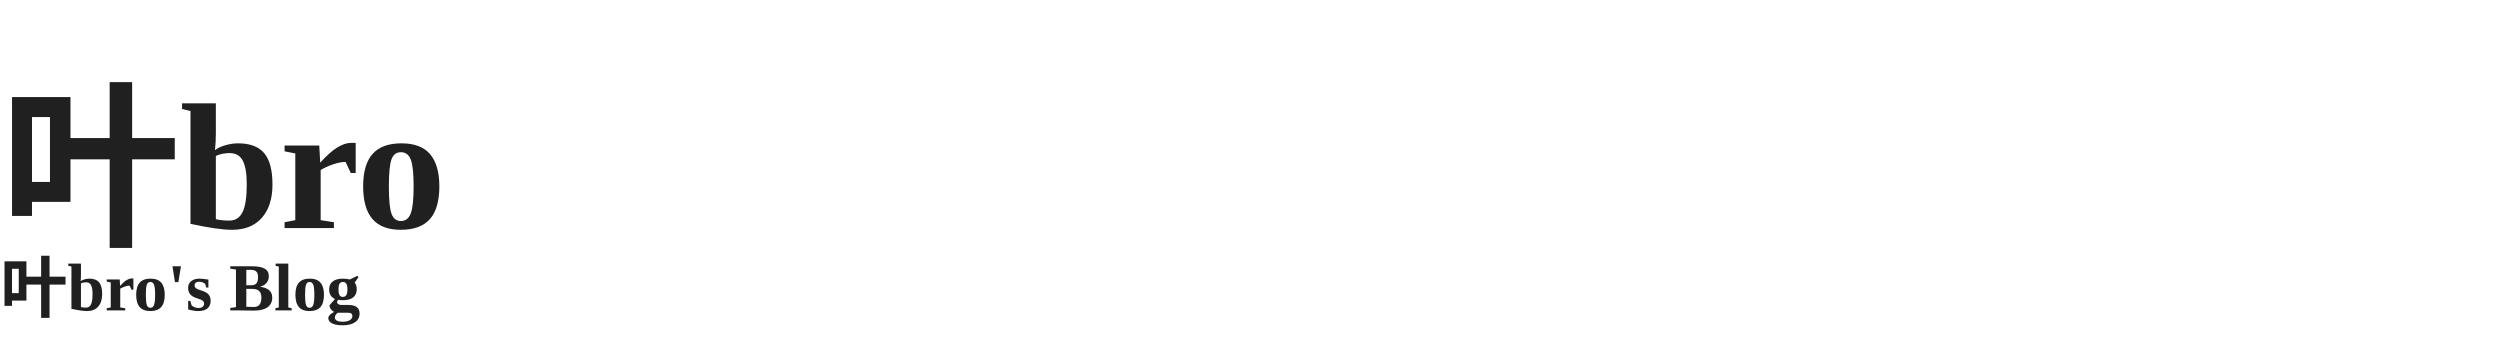
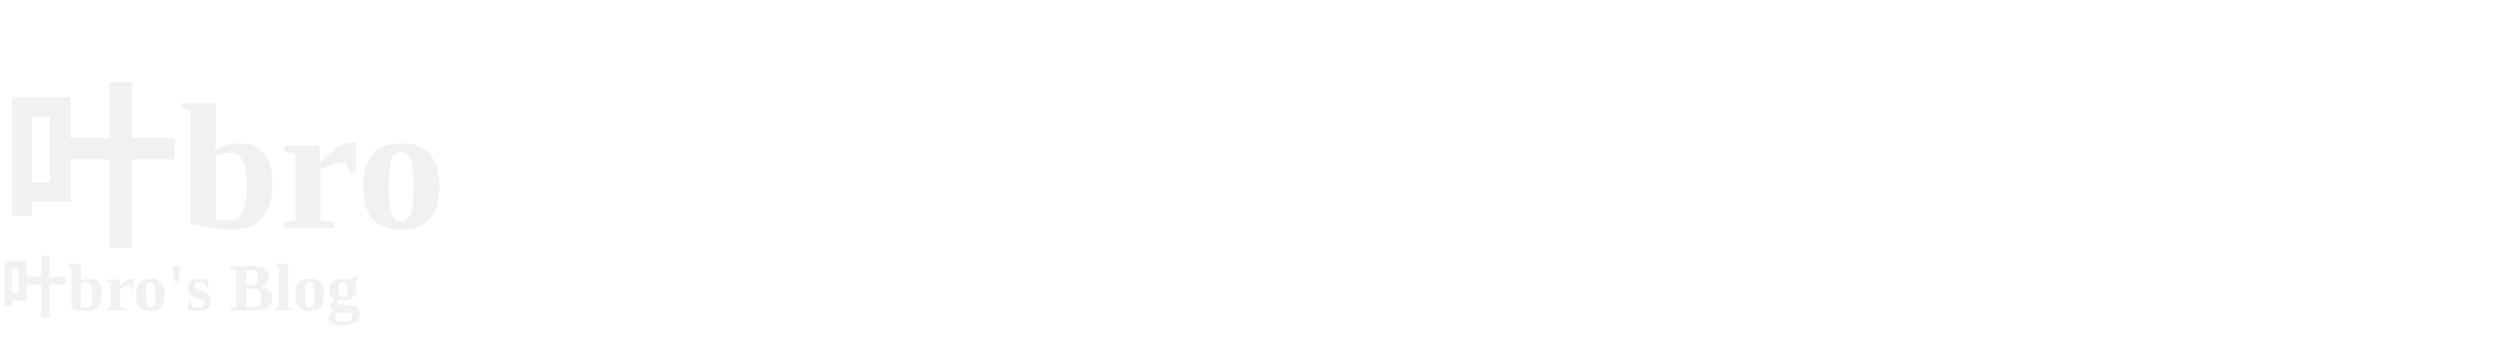
<svg xmlns="http://www.w3.org/2000/svg" width="1780" height="256">
  <g id="Layer_1">
-     <text fill="#202020" stroke="#000" font-weight="bold" stroke-width="0" x="0" y="165" id="svg_13" font-size="128" font-family="-apple-system,BlinkMacSystemFont,'Segoe UI',Helvetica,Arial,sans-serif,'Apple Color Emoji','Segoe UI Emoji';" text-anchor="start" xml:space="preserve">叶bro</text>
-     <text fill="#202020" stroke="#000" font-weight="bold" stroke-width="0" x="0" y="222" id="svg_13" font-size="48" font-family="-apple-system,BlinkMacSystemFont,'Segoe UI',Helvetica,Arial,sans-serif,'Apple Color Emoji','Segoe UI Emoji';" text-anchor="start" xml:space="preserve">叶bro's Blog</text>
+     <text fill="#f1f1f1" stroke="#000" font-weight="bold" stroke-width="0" x="0" y="165" id="svg_13" font-size="128" font-family="-apple-system,BlinkMacSystemFont,'Segoe UI',Helvetica,Arial,sans-serif,'Apple Color Emoji','Segoe UI Emoji';" text-anchor="start" xml:space="preserve">叶bro</text>
+     <text fill="#f1f1f1" stroke="#000" font-weight="bold" stroke-width="0" x="0" y="222" id="svg_13" font-size="48" font-family="-apple-system,BlinkMacSystemFont,'Segoe UI',Helvetica,Arial,sans-serif,'Apple Color Emoji','Segoe UI Emoji';" text-anchor="start" xml:space="preserve">叶bro's Blog</text>
  </g>
</svg>
